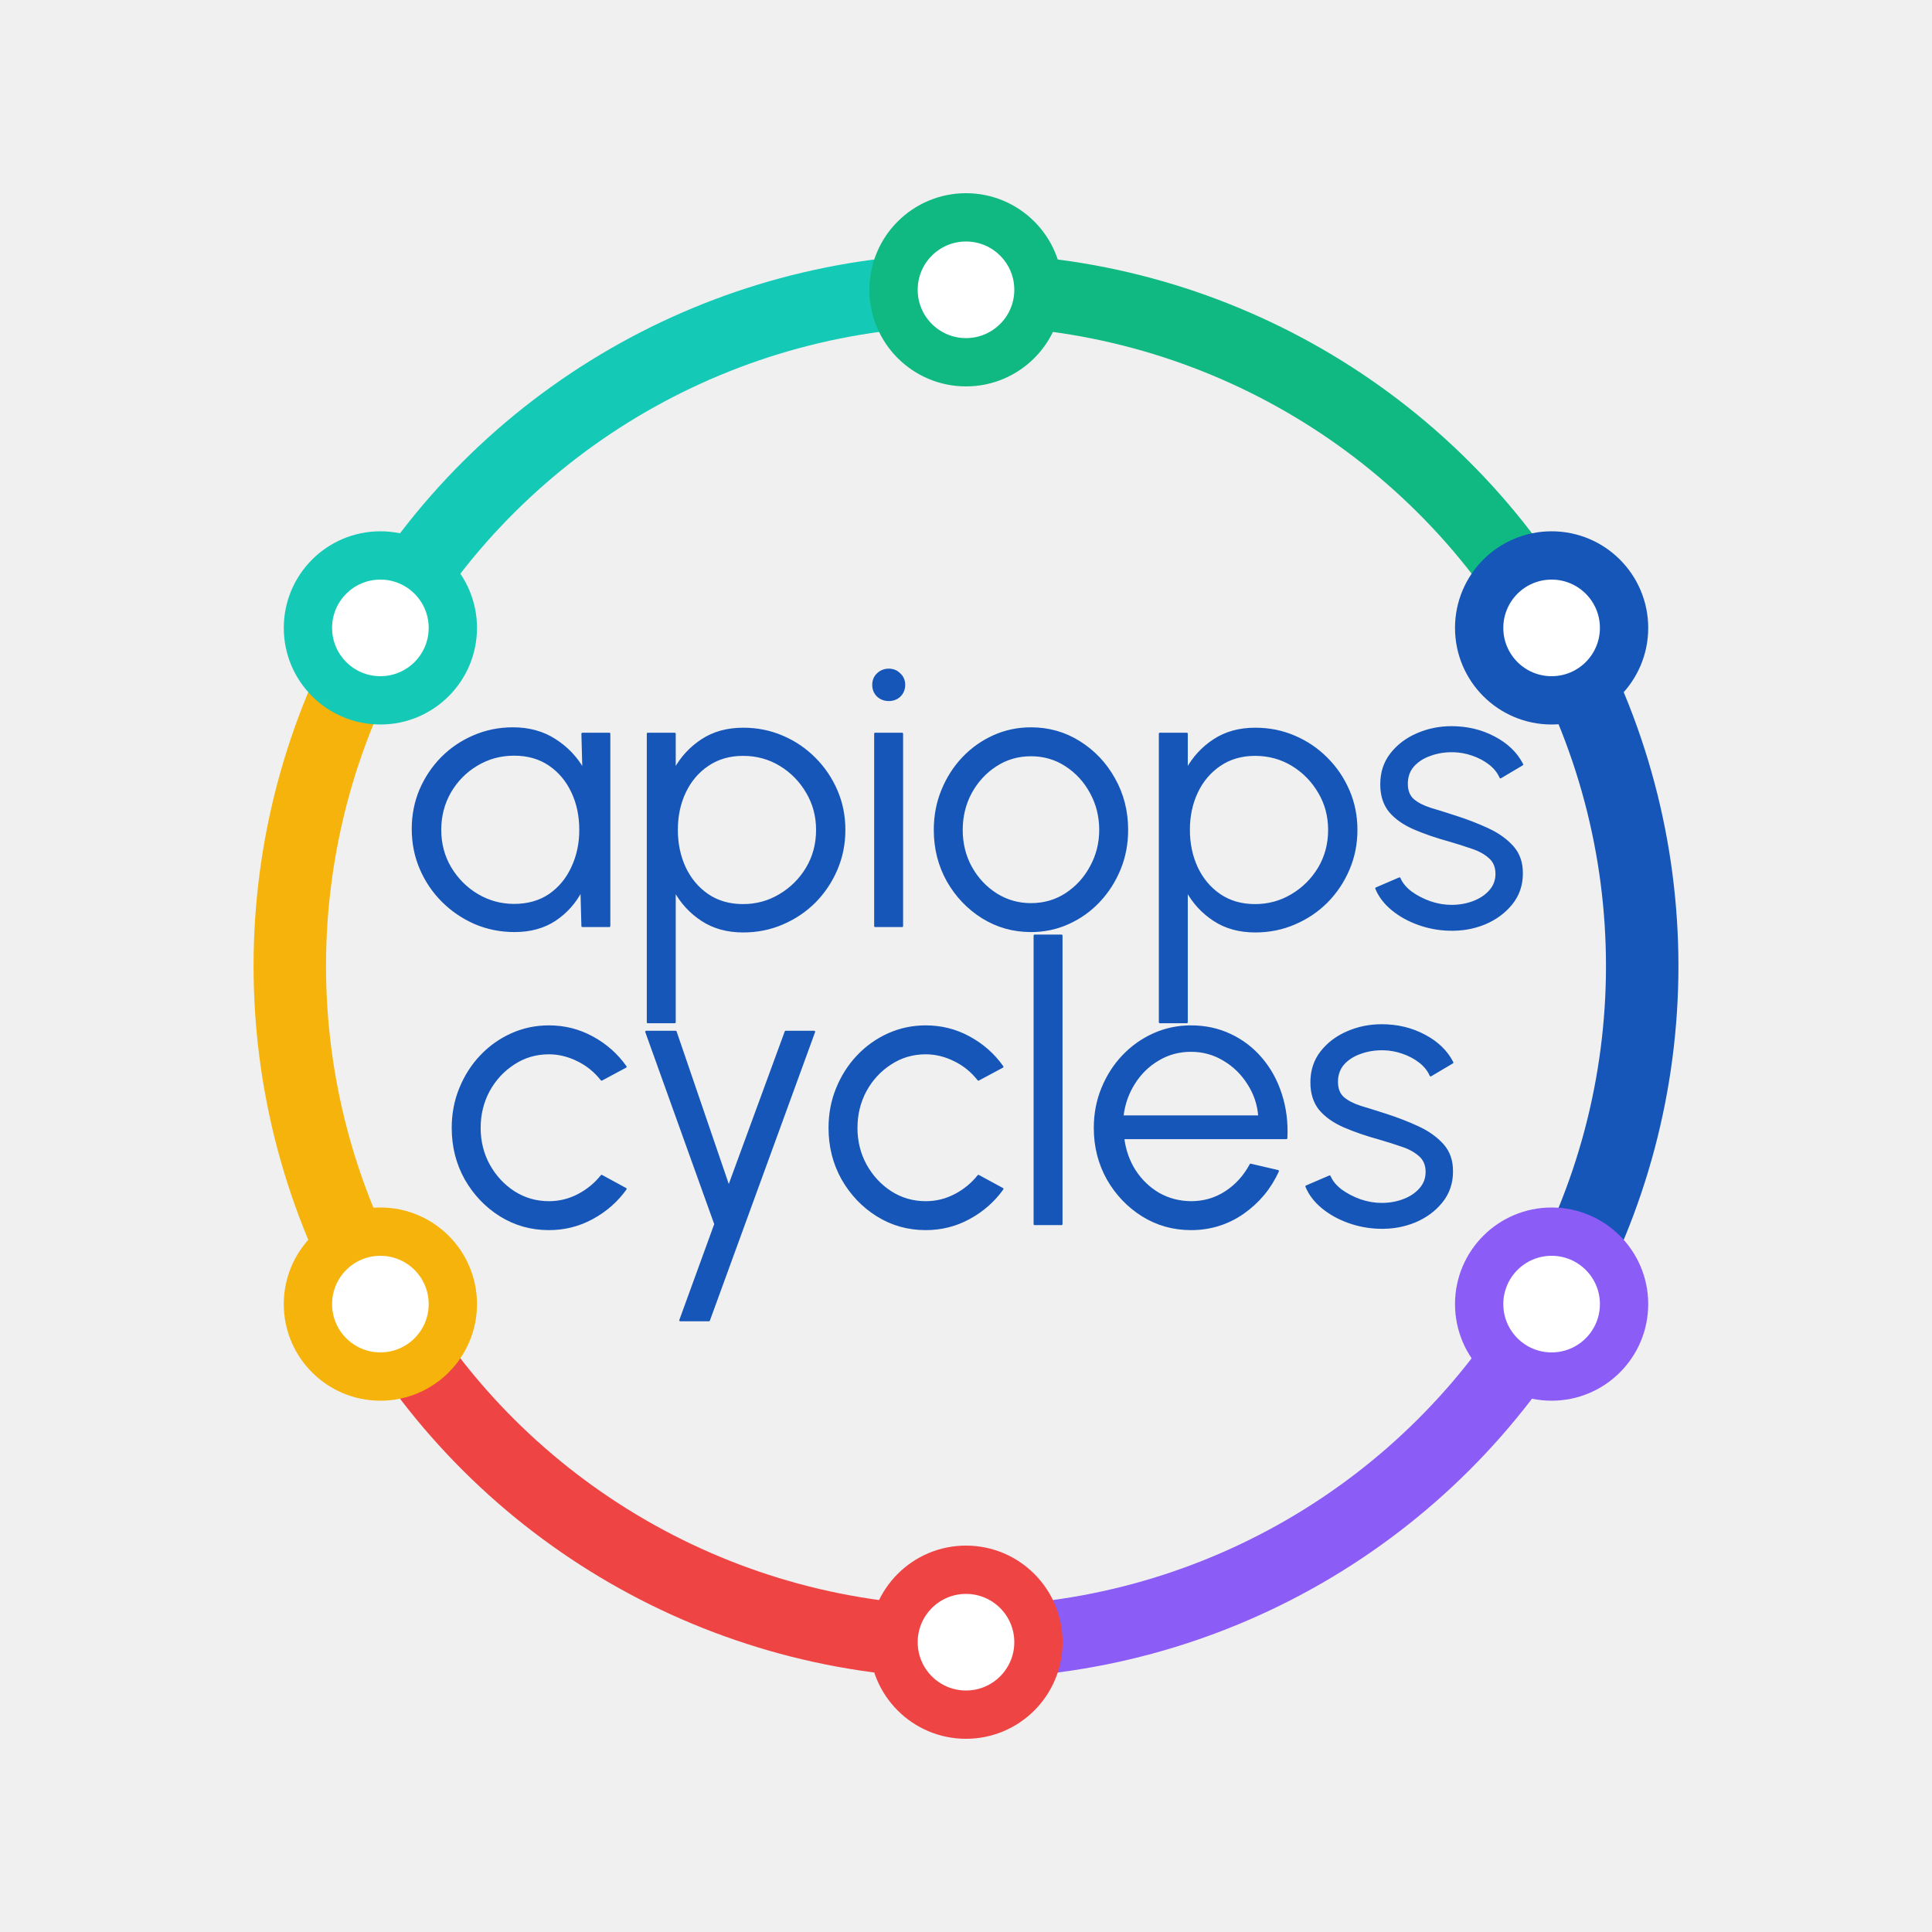
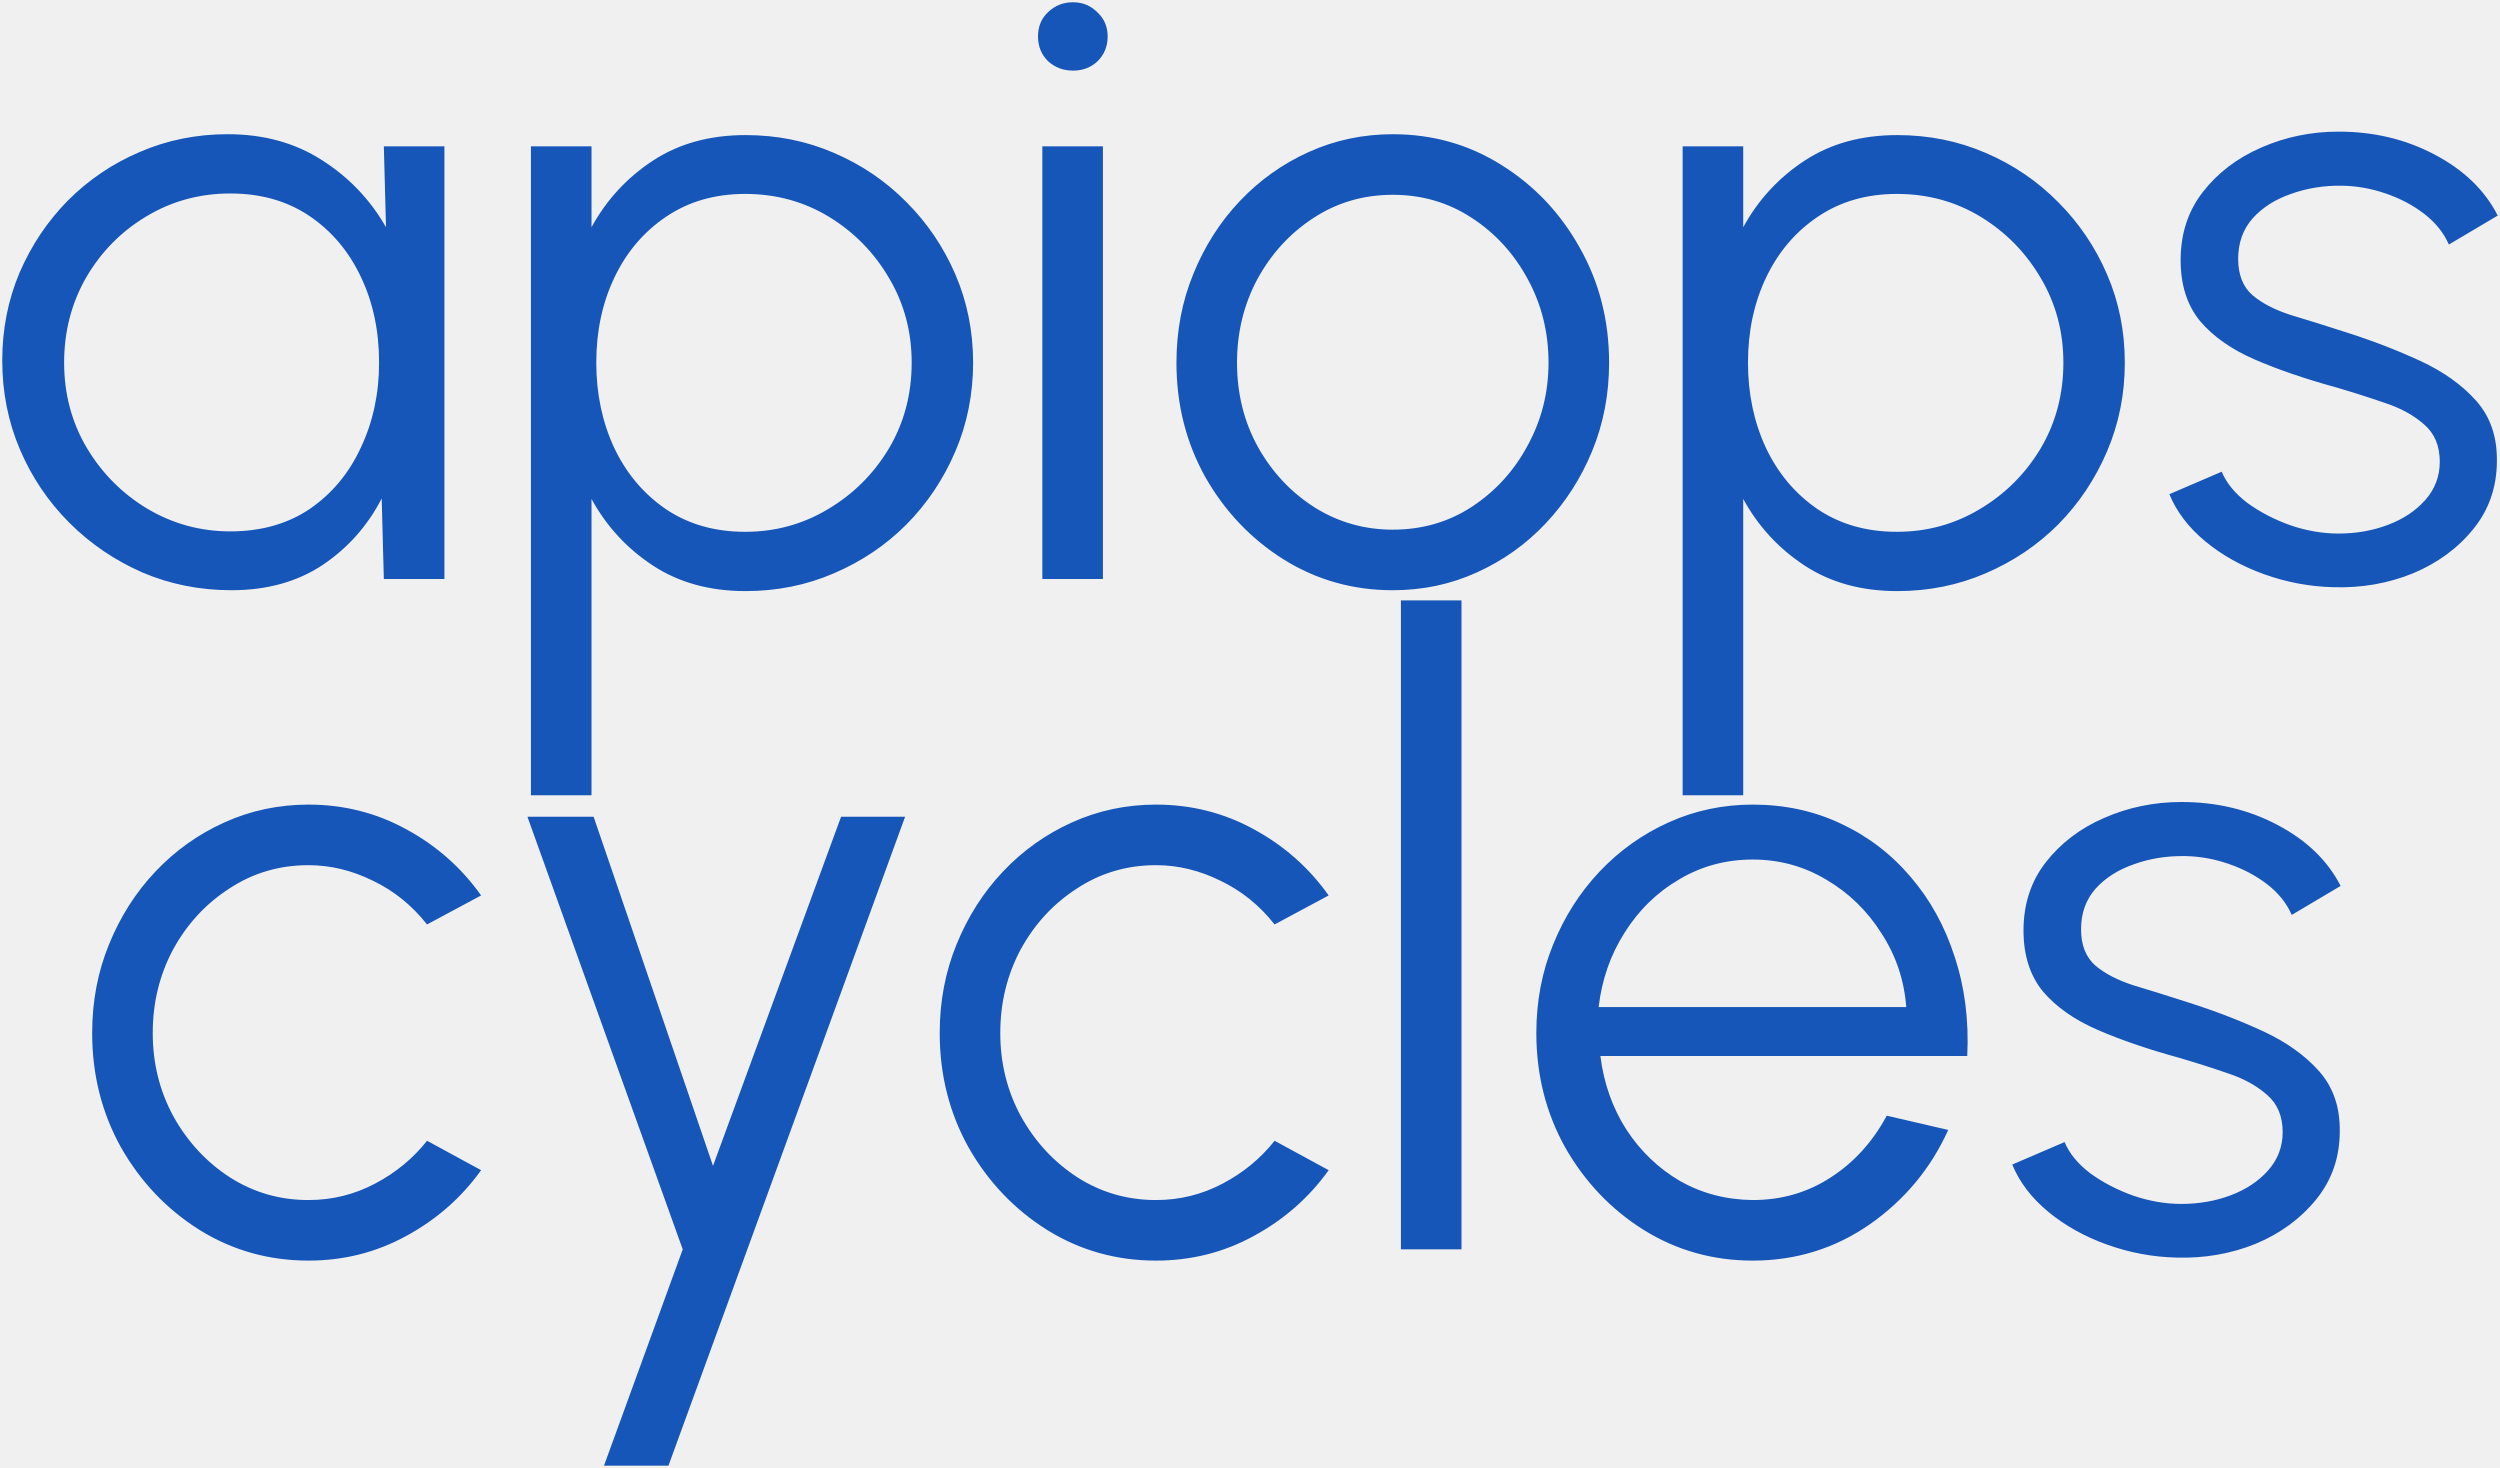
- <svg xmlns="http://www.w3.org/2000/svg" width="800" height="800" viewBox="0 0 800 800" role="img" aria-labelledby="title description" version="1.1" id="svg11">
+ <svg xmlns="http://www.w3.org/2000/svg" width="460.251" height="270.247" viewBox="0 0 460.251 270.247" role="img" aria-labelledby="title description" version="1.1" id="svg11">
  <defs id="defs11" />
-   <g fill="none" stroke-linecap="round" stroke-linejoin="round" id="g11">
-     <g id="g2">
-       <path d="m 400,120 c 100.035,-0.001 192.472,53.367 242.49,140" stroke="#2F7D32" stroke-width="22" id="path1" style="stroke:#10b981;stroke-width:30;stroke-dasharray:none;stroke-opacity:1" />
-       <path d="m 642.49,260 c 50.017,86.632 50.017,193.368 0,280" stroke="#0A8F8F" stroke-width="22" id="path2" style="stroke:#1656b8;stroke-width:30;stroke-dasharray:none;stroke-opacity:1" />
-       <path d="M 642.49,540 C 592.472,626.633 500.035,680.001 400,680" stroke="#1656B8" stroke-width="22" id="path3" style="stroke:#8b5cf6;stroke-width:30;stroke-dasharray:none;stroke-opacity:1" />
-       <path d="M 400,680 C 299.965,680.001 207.528,626.633 157.51,540" stroke="#666A70" stroke-width="22" id="path4" style="stroke:#ef4444;stroke-width:30;stroke-dasharray:none;stroke-opacity:1" />
-       <path d="m 157.51,540 c -50.017,-86.632 -50.017,-193.368 0,-280" stroke="#E5640A" stroke-width="22" id="path5" style="stroke:#f5b30b;stroke-width:30;stroke-dasharray:none;stroke-opacity:1" />
-       <path d="M 157.51,260 C 207.528,173.367 299.965,119.999 400,120" stroke="#67389B" stroke-width="22" id="path6" style="stroke:#14cab6;stroke-width:30;stroke-dasharray:none;stroke-opacity:1" />
-       <circle cx="400" cy="120" r="30" fill="#F7F8FA" stroke="#2F7D32" stroke-width="12" id="circle6" style="stroke:#10b981;stroke-opacity:1;fill:#ffffff;fill-opacity:1;stroke-width:20;stroke-dasharray:none" />
-       <circle cx="642.49" cy="260" r="30" fill="#F7F8FA" stroke="#0A8F8F" stroke-width="12" id="circle7" style="stroke:#1656b8;stroke-opacity:1;fill:#ffffff;fill-opacity:1;stroke-width:20;stroke-dasharray:none" />
-       <circle cx="642.49" cy="540" r="30" fill="#F7F8FA" stroke="#1656B8" stroke-width="12" id="circle8" style="stroke:#8b5cf6;stroke-opacity:1;fill:#ffffff;fill-opacity:1;stroke-width:20;stroke-dasharray:none" />
-       <circle cx="400" cy="680" r="30" fill="#F7F8FA" stroke="#666A70" stroke-width="12" id="circle9" style="stroke:#ef4444;stroke-opacity:1;fill:#ffffff;fill-opacity:1;stroke-width:20;stroke-dasharray:none" />
-       <circle cx="157.51" cy="540" r="30" fill="#F7F8FA" stroke="#E5640A" stroke-width="12" id="circle10" style="stroke:#f5b30b;stroke-opacity:1;fill:#ffffff;fill-opacity:1;stroke-width:20;stroke-dasharray:none" />
-       <circle cx="157.51" cy="260" r="30" fill="#F7F8FA" stroke="#67389B" stroke-width="12" id="circle11" style="stroke:#14cab6;stroke-opacity:1;fill:#ffffff;fill-opacity:1;stroke-width:20;stroke-dasharray:none" />
-     </g>
-     <path d="m 241.158,303.812 h 11.151 v 79.65 h -11.151 l -0.398,-14.815 q -3.903,7.567 -10.912,12.266 -7.009,4.62 -16.727,4.62 -8.761,0 -16.408,-3.266 -7.646,-3.345 -13.461,-9.16 -5.814,-5.814 -9.08,-13.461 -3.266,-7.646 -3.266,-16.408 0,-8.602 3.186,-16.169 3.266,-7.567 8.921,-13.302 5.735,-5.735 13.222,-8.921 7.567,-3.266 16.169,-3.266 9.956,0 17.364,4.779 7.407,4.699 11.788,12.346 z m -28.276,70.888 q 8.523,0 14.656,-4.142 6.133,-4.221 9.399,-11.31 3.345,-7.089 3.345,-15.611 0,-8.761 -3.345,-15.771 -3.345,-7.089 -9.478,-11.231 -6.133,-4.142 -14.576,-4.142 -8.443,0 -15.452,4.221 -6.93,4.142 -11.071,11.231 -4.062,7.089 -4.062,15.691 0,8.682 4.221,15.771 4.221,7.009 11.151,11.151 7.009,4.142 15.213,4.142 z m 66.508,48.587 h -11.151 v -119.475 h 11.151 v 14.895 q 4.142,-7.567 11.31,-12.266 7.168,-4.699 17.045,-4.699 8.682,0 16.249,3.266 7.646,3.266 13.381,9.08 5.735,5.735 9,13.302 3.266,7.567 3.266,16.249 0,8.682 -3.266,16.328 -3.266,7.646 -9,13.461 -5.735,5.735 -13.381,9 -7.567,3.266 -16.249,3.266 -9.877,0 -17.045,-4.699 -7.168,-4.699 -11.31,-12.266 z m 28.276,-110.713 q -8.363,0 -14.576,4.221 -6.133,4.142 -9.478,11.151 -3.345,7.009 -3.345,15.691 0,8.523 3.266,15.611 3.345,7.089 9.478,11.31 6.213,4.221 14.656,4.221 8.284,0 15.213,-4.142 7.009,-4.142 11.231,-11.151 4.221,-7.089 4.221,-15.85 0,-8.523 -4.142,-15.532 -4.142,-7.089 -11.071,-11.31 -6.93,-4.221 -15.452,-4.221 z m 54.719,-8.761 h 11.151 v 79.65 h -11.151 z m 5.655,-13.939 q -2.708,0 -4.62,-1.752 -1.832,-1.832 -1.832,-4.54 0,-2.708 1.832,-4.46 1.912,-1.832 4.62,-1.832 2.628,0 4.46,1.832 1.912,1.752 1.912,4.46 0,2.708 -1.832,4.54 -1.832,1.752 -4.54,1.752 z m 58.862,95.66 q -10.992,0 -20.072,-5.655 -9,-5.655 -14.417,-15.133 -5.337,-9.558 -5.337,-21.107 0,-8.761 3.106,-16.328 3.106,-7.646 8.523,-13.381 5.496,-5.814 12.744,-9.08 7.248,-3.266 15.452,-3.266 10.992,0 19.992,5.655 9.08,5.655 14.417,15.213 5.416,9.558 5.416,21.187 0,8.682 -3.106,16.249 -3.106,7.567 -8.602,13.381 -5.416,5.735 -12.664,9 -7.168,3.266 -15.452,3.266 z m 0,-11.151 q 8.124,0 14.576,-4.221 6.531,-4.301 10.275,-11.31 3.823,-7.009 3.823,-15.213 0,-8.363 -3.823,-15.372 -3.823,-7.089 -10.354,-11.31 -6.452,-4.221 -14.496,-4.221 -8.124,0 -14.656,4.301 -6.452,4.221 -10.275,11.231 -3.744,7.009 -3.744,15.372 0,8.602 3.903,15.611 3.903,6.93 10.434,11.071 6.531,4.062 14.337,4.062 z m 64.517,48.905 h -11.151 v -119.475 h 11.151 v 14.895 q 4.142,-7.567 11.31,-12.266 7.168,-4.699 17.045,-4.699 8.682,0 16.249,3.266 7.646,3.266 13.381,9.08 5.735,5.735 9,13.302 3.266,7.567 3.266,16.249 0,8.682 -3.266,16.328 -3.266,7.646 -9,13.461 -5.735,5.735 -13.381,9 -7.567,3.266 -16.249,3.266 -9.877,0 -17.045,-4.699 -7.168,-4.699 -11.31,-12.266 z m 28.276,-110.713 q -8.363,0 -14.576,4.221 -6.133,4.142 -9.478,11.151 -3.345,7.009 -3.345,15.691 0,8.523 3.266,15.611 3.345,7.089 9.478,11.31 6.213,4.221 14.656,4.221 8.284,0 15.213,-4.142 7.009,-4.142 11.231,-11.151 4.221,-7.089 4.221,-15.85 0,-8.523 -4.142,-15.532 -4.142,-7.089 -11.071,-11.31 -6.93,-4.221 -15.452,-4.221 z m 80.367,72.402 q -6.531,-0.159 -12.744,-2.389 -6.213,-2.23 -10.832,-6.053 -4.62,-3.823 -6.611,-8.682 l 9.638,-4.142 q 1.274,3.106 4.699,5.735 3.505,2.549 7.965,4.142 4.46,1.513 8.841,1.513 4.859,0 9.08,-1.593 4.221,-1.593 6.85,-4.54 2.708,-3.027 2.708,-7.089 0,-4.381 -2.867,-6.85 -2.867,-2.549 -7.248,-3.982 -4.381,-1.513 -9,-2.867 -8.443,-2.31 -14.895,-5.098 -6.452,-2.788 -10.116,-7.089 -3.584,-4.381 -3.584,-11.231 0,-7.248 4.062,-12.505 4.142,-5.337 10.753,-8.204 6.691,-2.947 14.257,-2.947 9.717,0 17.682,4.221 8.045,4.221 11.629,11.231 l -9,5.337 q -1.434,-3.266 -4.54,-5.655 -3.106,-2.389 -7.089,-3.744 -3.903,-1.354 -7.965,-1.434 -5.098,-0.08 -9.478,1.513 -4.381,1.513 -7.089,4.54 -2.628,3.027 -2.628,7.407 0,4.381 2.628,6.691 2.628,2.23 7.089,3.664 4.54,1.354 10.195,3.186 7.248,2.31 13.62,5.257 6.372,2.947 10.275,7.328 3.903,4.381 3.823,11.071 0,7.168 -4.301,12.505 -4.301,5.337 -11.151,8.204 -6.85,2.788 -14.656,2.549 z" id="text3" style="font-size:159.3px;line-height:0.85;font-family:Urbanist;-inkscape-font-specification:Urbanist;fill:#1656b8;fill-opacity:1;stroke:#1656b8;stroke-width:0.83;stroke-opacity:1" aria-label="apiops" />
-     <path d="m 249.11,486.888 9.956,5.416 q -5.416,7.567 -13.779,12.107 -8.284,4.54 -18.001,4.54 -10.992,0 -20.072,-5.655 -9,-5.655 -14.417,-15.133 -5.337,-9.558 -5.337,-21.107 0,-8.761 3.106,-16.328 3.106,-7.646 8.523,-13.381 5.496,-5.814 12.744,-9.08 7.248,-3.266 15.452,-3.266 9.717,0 18.001,4.54 8.363,4.54 13.779,12.186 l -9.956,5.337 q -4.142,-5.257 -9.956,-8.045 -5.814,-2.867 -11.868,-2.867 -8.045,0 -14.576,4.301 -6.531,4.221 -10.354,11.231 -3.744,7.009 -3.744,15.372 0,8.363 3.823,15.372 3.903,7.009 10.434,11.231 6.531,4.142 14.417,4.142 6.531,0 12.266,-3.027 5.735,-3.027 9.558,-7.885 z m 76.225,-59.658 h 11.788 l -43.569,119.475 H 281.687 l 14.496,-39.825 -28.594,-79.65 H 279.775 l 21.983,64.278 z m 79.809,59.658 9.956,5.416 q -5.416,7.567 -13.779,12.107 -8.284,4.54 -18.001,4.54 -10.992,0 -20.072,-5.655 -9,-5.655 -14.417,-15.133 -5.337,-9.558 -5.337,-21.107 0,-8.761 3.106,-16.328 3.106,-7.646 8.523,-13.381 5.496,-5.814 12.744,-9.08 7.248,-3.266 15.452,-3.266 9.717,0 18.001,4.54 8.363,4.54 13.779,12.186 l -9.956,5.337 q -4.142,-5.257 -9.956,-8.045 -5.814,-2.867 -11.868,-2.867 -8.045,0 -14.576,4.301 -6.531,4.221 -10.354,11.231 -3.744,7.009 -3.744,15.372 0,8.363 3.823,15.372 3.903,7.009 10.434,11.231 6.531,4.142 14.417,4.142 6.531,0 12.266,-3.027 5.735,-3.027 9.558,-7.885 z m 23.258,19.992 v -119.475 h 11.151 v 119.475 z m 64.756,2.071 q -10.992,0 -20.072,-5.655 -9,-5.655 -14.417,-15.133 -5.337,-9.558 -5.337,-21.107 0,-8.761 3.106,-16.328 3.106,-7.646 8.523,-13.381 5.496,-5.814 12.744,-9.08 7.248,-3.266 15.452,-3.266 8.841,0 16.249,3.505 7.487,3.505 12.824,9.797 5.416,6.292 8.124,14.735 2.788,8.443 2.31,18.24 h -67.543 q 0.956,7.567 4.779,13.54 3.903,5.974 9.877,9.478 6.053,3.425 13.381,3.505 7.965,0 14.337,-4.142 6.452,-4.142 10.354,-11.39 l 11.31,2.628 q -4.779,10.593 -14.417,17.364 -9.638,6.691 -21.585,6.691 z m -28.355,-46.675 h 56.631 q -0.558,-7.407 -4.54,-13.54 -3.903,-6.213 -10.116,-9.877 -6.213,-3.744 -13.62,-3.744 -7.407,0 -13.54,3.664 -6.133,3.584 -10.036,9.797 -3.903,6.133 -4.779,13.7 z m 106.333,46.117 q -6.531,-0.159 -12.744,-2.389 -6.213,-2.23 -10.832,-6.053 -4.62,-3.823 -6.611,-8.682 l 9.638,-4.142 q 1.274,3.106 4.699,5.735 3.505,2.549 7.965,4.142 4.46,1.513 8.841,1.513 4.859,0 9.08,-1.593 4.221,-1.593 6.85,-4.54 2.708,-3.027 2.708,-7.089 0,-4.381 -2.867,-6.85 -2.867,-2.549 -7.248,-3.982 -4.381,-1.513 -9,-2.867 -8.443,-2.31 -14.895,-5.098 -6.452,-2.788 -10.116,-7.089 -3.584,-4.381 -3.584,-11.231 0,-7.248 4.062,-12.505 4.142,-5.337 10.753,-8.204 6.691,-2.947 14.257,-2.947 9.717,0 17.682,4.221 8.045,4.221 11.629,11.231 l -9,5.337 q -1.434,-3.266 -4.54,-5.655 -3.106,-2.389 -7.089,-3.744 -3.903,-1.354 -7.965,-1.434 -5.098,-0.08 -9.478,1.513 -4.381,1.513 -7.089,4.54 -2.628,3.027 -2.628,7.407 0,4.381 2.628,6.691 2.628,2.23 7.089,3.664 4.54,1.354 10.195,3.186 7.248,2.31 13.62,5.257 6.372,2.947 10.275,7.328 3.903,4.381 3.823,11.071 0,7.168 -4.301,12.505 -4.301,5.337 -11.151,8.204 -6.85,2.788 -14.656,2.549 z" id="text3-5" style="font-size:159.3px;line-height:0.85;font-family:Urbanist;-inkscape-font-specification:Urbanist;fill:#1656b8;fill-opacity:1;stroke:#1656b8;stroke-width:0.83;stroke-opacity:1" aria-label="cycles" />
+   <g fill="none" stroke-linecap="round" stroke-linejoin="round" id="g11" transform="translate(-170.492,-276.8735)">
+     <path d="m 241.158,303.812 h 11.151 v 79.65 h -11.151 l -0.398,-14.815 q -3.903,7.567 -10.912,12.266 -7.009,4.62 -16.727,4.62 -8.761,0 -16.408,-3.266 -7.646,-3.345 -13.461,-9.16 -5.814,-5.814 -9.08,-13.461 -3.266,-7.646 -3.266,-16.408 0,-8.602 3.186,-16.169 3.266,-7.567 8.921,-13.302 5.735,-5.735 13.222,-8.921 7.567,-3.266 16.169,-3.266 9.956,0 17.364,4.779 7.407,4.699 11.788,12.346 z m -28.276,70.888 q 8.523,0 14.656,-4.142 6.133,-4.221 9.399,-11.31 3.345,-7.089 3.345,-15.611 0,-8.761 -3.345,-15.771 -3.345,-7.089 -9.478,-11.231 -6.133,-4.142 -14.576,-4.142 -8.443,0 -15.452,4.221 -6.93,4.142 -11.071,11.231 -4.062,7.089 -4.062,15.691 0,8.682 4.221,15.771 4.221,7.009 11.151,11.151 7.009,4.142 15.213,4.142 z m 66.508,48.587 h -11.151 v -119.475 h 11.151 v 14.895 q 4.142,-7.567 11.31,-12.266 7.168,-4.699 17.045,-4.699 8.682,0 16.249,3.266 7.646,3.266 13.381,9.08 5.735,5.735 9,13.302 3.266,7.567 3.266,16.249 0,8.682 -3.266,16.328 -3.266,7.646 -9,13.461 -5.735,5.735 -13.381,9 -7.567,3.266 -16.249,3.266 -9.877,0 -17.045,-4.699 -7.168,-4.699 -11.31,-12.266 z m 28.276,-110.713 q -8.363,0 -14.576,4.221 -6.133,4.142 -9.478,11.151 -3.345,7.009 -3.345,15.691 0,8.523 3.266,15.611 3.345,7.089 9.478,11.31 6.213,4.221 14.656,4.221 8.284,0 15.213,-4.142 7.009,-4.142 11.231,-11.151 4.221,-7.089 4.221,-15.85 0,-8.523 -4.142,-15.532 -4.142,-7.089 -11.071,-11.31 -6.93,-4.221 -15.452,-4.221 z m 54.719,-8.761 h 11.151 v 79.65 h -11.151 z m 5.655,-13.939 q -2.708,0 -4.62,-1.752 -1.832,-1.832 -1.832,-4.54 0,-2.708 1.832,-4.46 1.912,-1.832 4.62,-1.832 2.628,0 4.46,1.832 1.912,1.752 1.912,4.46 0,2.708 -1.832,4.54 -1.832,1.752 -4.54,1.752 z m 58.862,95.66 q -10.992,0 -20.072,-5.655 -9,-5.655 -14.417,-15.133 -5.337,-9.558 -5.337,-21.107 0,-8.761 3.106,-16.328 3.106,-7.646 8.523,-13.381 5.496,-5.814 12.744,-9.08 7.248,-3.266 15.452,-3.266 10.992,0 19.992,5.655 9.08,5.655 14.417,15.213 5.416,9.558 5.416,21.187 0,8.682 -3.106,16.249 -3.106,7.567 -8.602,13.381 -5.416,5.735 -12.664,9 -7.168,3.266 -15.452,3.266 z m 0,-11.151 q 8.124,0 14.576,-4.221 6.531,-4.301 10.275,-11.31 3.823,-7.009 3.823,-15.213 0,-8.363 -3.823,-15.372 -3.823,-7.089 -10.354,-11.31 -6.452,-4.221 -14.496,-4.221 -8.124,0 -14.656,4.301 -6.452,4.221 -10.275,11.231 -3.744,7.009 -3.744,15.372 0,8.602 3.903,15.611 3.903,6.93 10.434,11.071 6.531,4.062 14.337,4.062 z m 64.517,48.905 h -11.151 v -119.475 h 11.151 v 14.895 q 4.142,-7.567 11.31,-12.266 7.168,-4.699 17.045,-4.699 8.682,0 16.249,3.266 7.646,3.266 13.381,9.08 5.735,5.735 9,13.302 3.266,7.567 3.266,16.249 0,8.682 -3.266,16.328 -3.266,7.646 -9,13.461 -5.735,5.735 -13.381,9 -7.567,3.266 -16.249,3.266 -9.877,0 -17.045,-4.699 -7.168,-4.699 -11.31,-12.266 z m 28.276,-110.713 q -8.363,0 -14.576,4.221 -6.133,4.142 -9.478,11.151 -3.345,7.009 -3.345,15.691 0,8.523 3.266,15.611 3.345,7.089 9.478,11.31 6.213,4.221 14.656,4.221 8.284,0 15.213,-4.142 7.009,-4.142 11.231,-11.151 4.221,-7.089 4.221,-15.85 0,-8.523 -4.142,-15.532 -4.142,-7.089 -11.071,-11.31 -6.93,-4.221 -15.452,-4.221 z m 80.367,72.402 q -6.531,-0.159 -12.744,-2.389 -6.213,-2.23 -10.832,-6.053 -4.62,-3.823 -6.611,-8.682 l 9.638,-4.142 q 1.274,3.106 4.699,5.735 3.505,2.549 7.965,4.142 4.46,1.513 8.841,1.513 4.859,0 9.08,-1.593 4.221,-1.593 6.85,-4.54 2.708,-3.027 2.708,-7.089 0,-4.381 -2.867,-6.85 -2.867,-2.549 -7.248,-3.982 -4.381,-1.513 -9,-2.867 -8.443,-2.31 -14.895,-5.098 -6.452,-2.788 -10.116,-7.089 -3.584,-4.381 -3.584,-11.231 0,-7.248 4.062,-12.505 4.142,-5.337 10.753,-8.204 6.691,-2.947 14.257,-2.947 9.717,0 17.682,4.221 8.045,4.221 11.629,11.231 l -9,5.337 q -1.434,-3.266 -4.54,-5.655 -3.106,-2.389 -7.089,-3.744 -3.903,-1.354 -7.965,-1.434 -5.098,-0.08 -9.478,1.513 -4.381,1.513 -7.089,4.54 -2.628,3.027 -2.628,7.407 0,4.381 2.628,6.691 2.628,2.23 7.089,3.664 4.54,1.354 10.195,3.186 7.248,2.31 13.62,5.257 6.372,2.947 10.275,7.328 3.903,4.381 3.823,11.071 0,7.168 -4.301,12.505 -4.301,5.337 -11.151,8.204 -6.85,2.788 -14.656,2.549 z" id="text3" style="font-size:159.3px;line-height:0.85;font-family:Urbanist;-inkscape-font-specification:Urbanist;fill:#1656b8;fill-opacity:1;stroke:none;stroke-width:0.83;stroke-opacity:1" aria-label="apiops" />
+     <path d="m 249.11,486.888 9.956,5.416 q -5.416,7.567 -13.779,12.107 -8.284,4.54 -18.001,4.54 -10.992,0 -20.072,-5.655 -9,-5.655 -14.417,-15.133 -5.337,-9.558 -5.337,-21.107 0,-8.761 3.106,-16.328 3.106,-7.646 8.523,-13.381 5.496,-5.814 12.744,-9.08 7.248,-3.266 15.452,-3.266 9.717,0 18.001,4.54 8.363,4.54 13.779,12.186 l -9.956,5.337 q -4.142,-5.257 -9.956,-8.045 -5.814,-2.867 -11.868,-2.867 -8.045,0 -14.576,4.301 -6.531,4.221 -10.354,11.231 -3.744,7.009 -3.744,15.372 0,8.363 3.823,15.372 3.903,7.009 10.434,11.231 6.531,4.142 14.417,4.142 6.531,0 12.266,-3.027 5.735,-3.027 9.558,-7.885 z m 76.225,-59.658 h 11.788 l -43.569,119.475 H 281.687 l 14.496,-39.825 -28.594,-79.65 H 279.775 l 21.983,64.278 z m 79.809,59.658 9.956,5.416 q -5.416,7.567 -13.779,12.107 -8.284,4.54 -18.001,4.54 -10.992,0 -20.072,-5.655 -9,-5.655 -14.417,-15.133 -5.337,-9.558 -5.337,-21.107 0,-8.761 3.106,-16.328 3.106,-7.646 8.523,-13.381 5.496,-5.814 12.744,-9.08 7.248,-3.266 15.452,-3.266 9.717,0 18.001,4.54 8.363,4.54 13.779,12.186 l -9.956,5.337 q -4.142,-5.257 -9.956,-8.045 -5.814,-2.867 -11.868,-2.867 -8.045,0 -14.576,4.301 -6.531,4.221 -10.354,11.231 -3.744,7.009 -3.744,15.372 0,8.363 3.823,15.372 3.903,7.009 10.434,11.231 6.531,4.142 14.417,4.142 6.531,0 12.266,-3.027 5.735,-3.027 9.558,-7.885 z m 23.258,19.992 v -119.475 h 11.151 v 119.475 z m 64.756,2.071 q -10.992,0 -20.072,-5.655 -9,-5.655 -14.417,-15.133 -5.337,-9.558 -5.337,-21.107 0,-8.761 3.106,-16.328 3.106,-7.646 8.523,-13.381 5.496,-5.814 12.744,-9.08 7.248,-3.266 15.452,-3.266 8.841,0 16.249,3.505 7.487,3.505 12.824,9.797 5.416,6.292 8.124,14.735 2.788,8.443 2.31,18.24 h -67.543 q 0.956,7.567 4.779,13.54 3.903,5.974 9.877,9.478 6.053,3.425 13.381,3.505 7.965,0 14.337,-4.142 6.452,-4.142 10.354,-11.39 l 11.31,2.628 q -4.779,10.593 -14.417,17.364 -9.638,6.691 -21.585,6.691 z m -28.355,-46.675 h 56.631 q -0.558,-7.407 -4.54,-13.54 -3.903,-6.213 -10.116,-9.877 -6.213,-3.744 -13.62,-3.744 -7.407,0 -13.54,3.664 -6.133,3.584 -10.036,9.797 -3.903,6.133 -4.779,13.7 z m 106.333,46.117 q -6.531,-0.159 -12.744,-2.389 -6.213,-2.23 -10.832,-6.053 -4.62,-3.823 -6.611,-8.682 l 9.638,-4.142 q 1.274,3.106 4.699,5.735 3.505,2.549 7.965,4.142 4.46,1.513 8.841,1.513 4.859,0 9.08,-1.593 4.221,-1.593 6.85,-4.54 2.708,-3.027 2.708,-7.089 0,-4.381 -2.867,-6.85 -2.867,-2.549 -7.248,-3.982 -4.381,-1.513 -9,-2.867 -8.443,-2.31 -14.895,-5.098 -6.452,-2.788 -10.116,-7.089 -3.584,-4.381 -3.584,-11.231 0,-7.248 4.062,-12.505 4.142,-5.337 10.753,-8.204 6.691,-2.947 14.257,-2.947 9.717,0 17.682,4.221 8.045,4.221 11.629,11.231 l -9,5.337 q -1.434,-3.266 -4.54,-5.655 -3.106,-2.389 -7.089,-3.744 -3.903,-1.354 -7.965,-1.434 -5.098,-0.08 -9.478,1.513 -4.381,1.513 -7.089,4.54 -2.628,3.027 -2.628,7.407 0,4.381 2.628,6.691 2.628,2.23 7.089,3.664 4.54,1.354 10.195,3.186 7.248,2.31 13.62,5.257 6.372,2.947 10.275,7.328 3.903,4.381 3.823,11.071 0,7.168 -4.301,12.505 -4.301,5.337 -11.151,8.204 -6.85,2.788 -14.656,2.549 z" id="text3-5" style="font-size:159.3px;line-height:0.85;font-family:Urbanist;-inkscape-font-specification:Urbanist;fill:#1656b8;fill-opacity:1;stroke:none;stroke-width:0.83;stroke-opacity:1" aria-label="cycles" />
  </g>
</svg>
